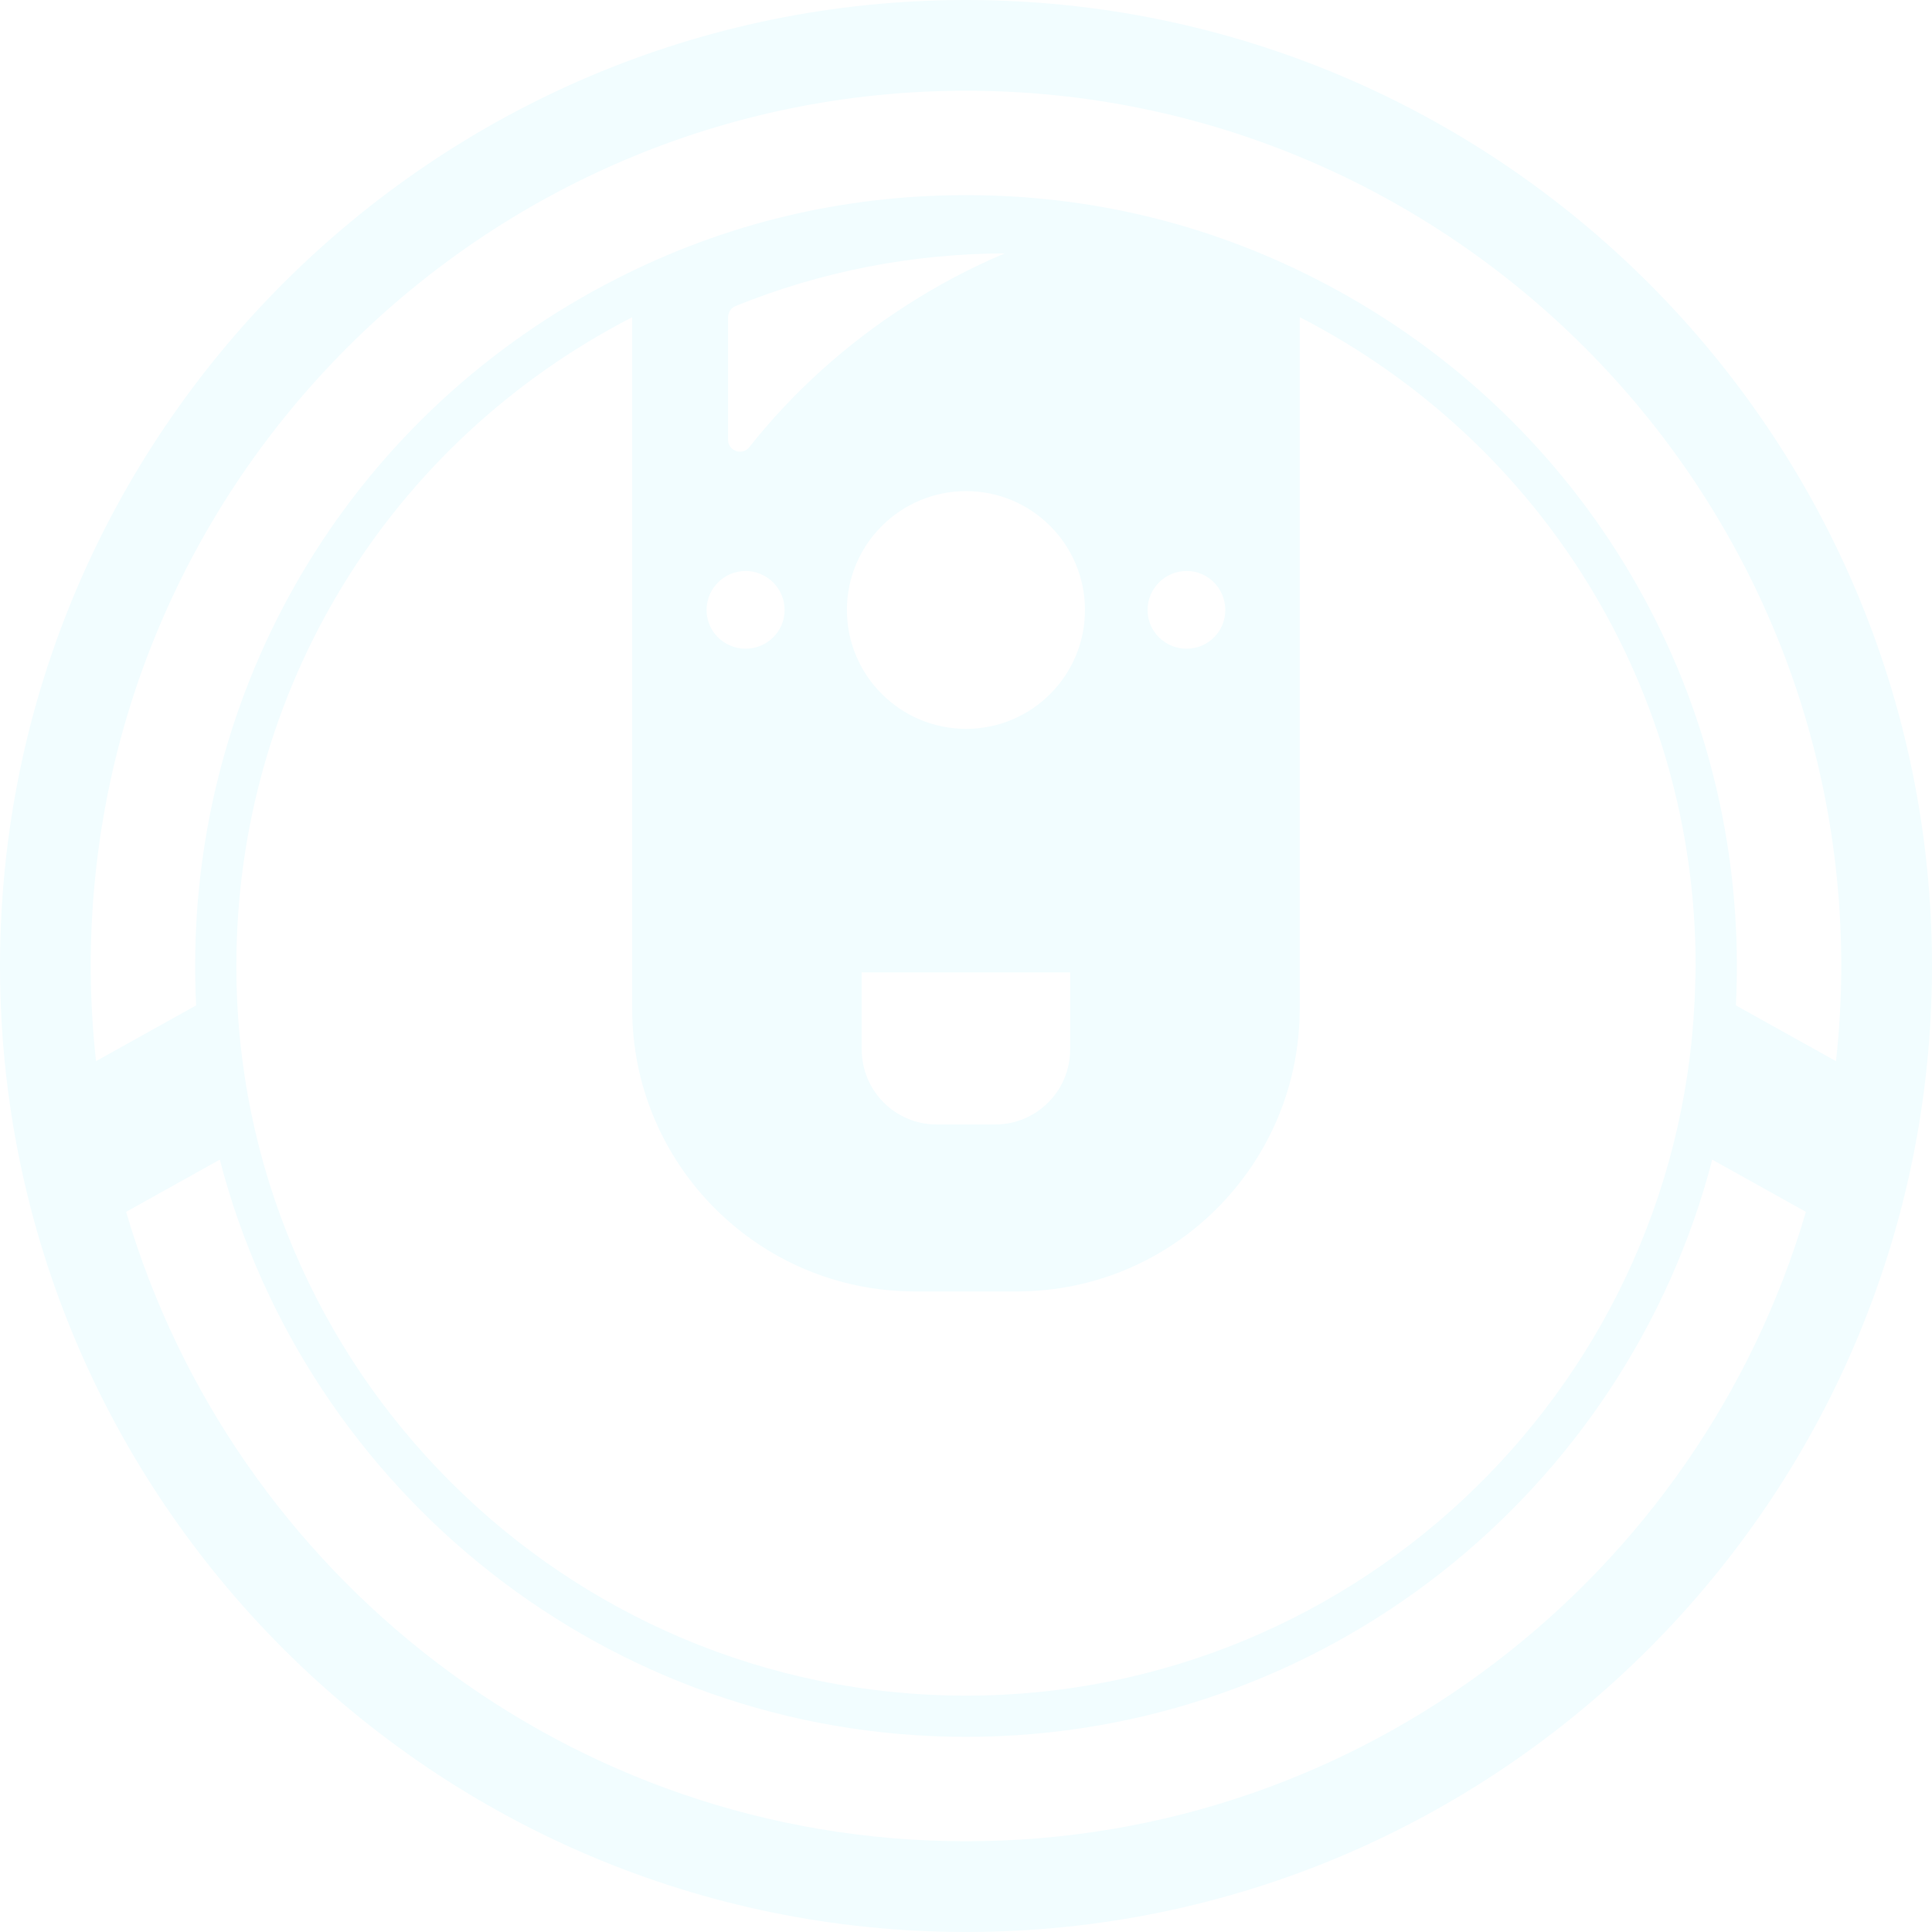
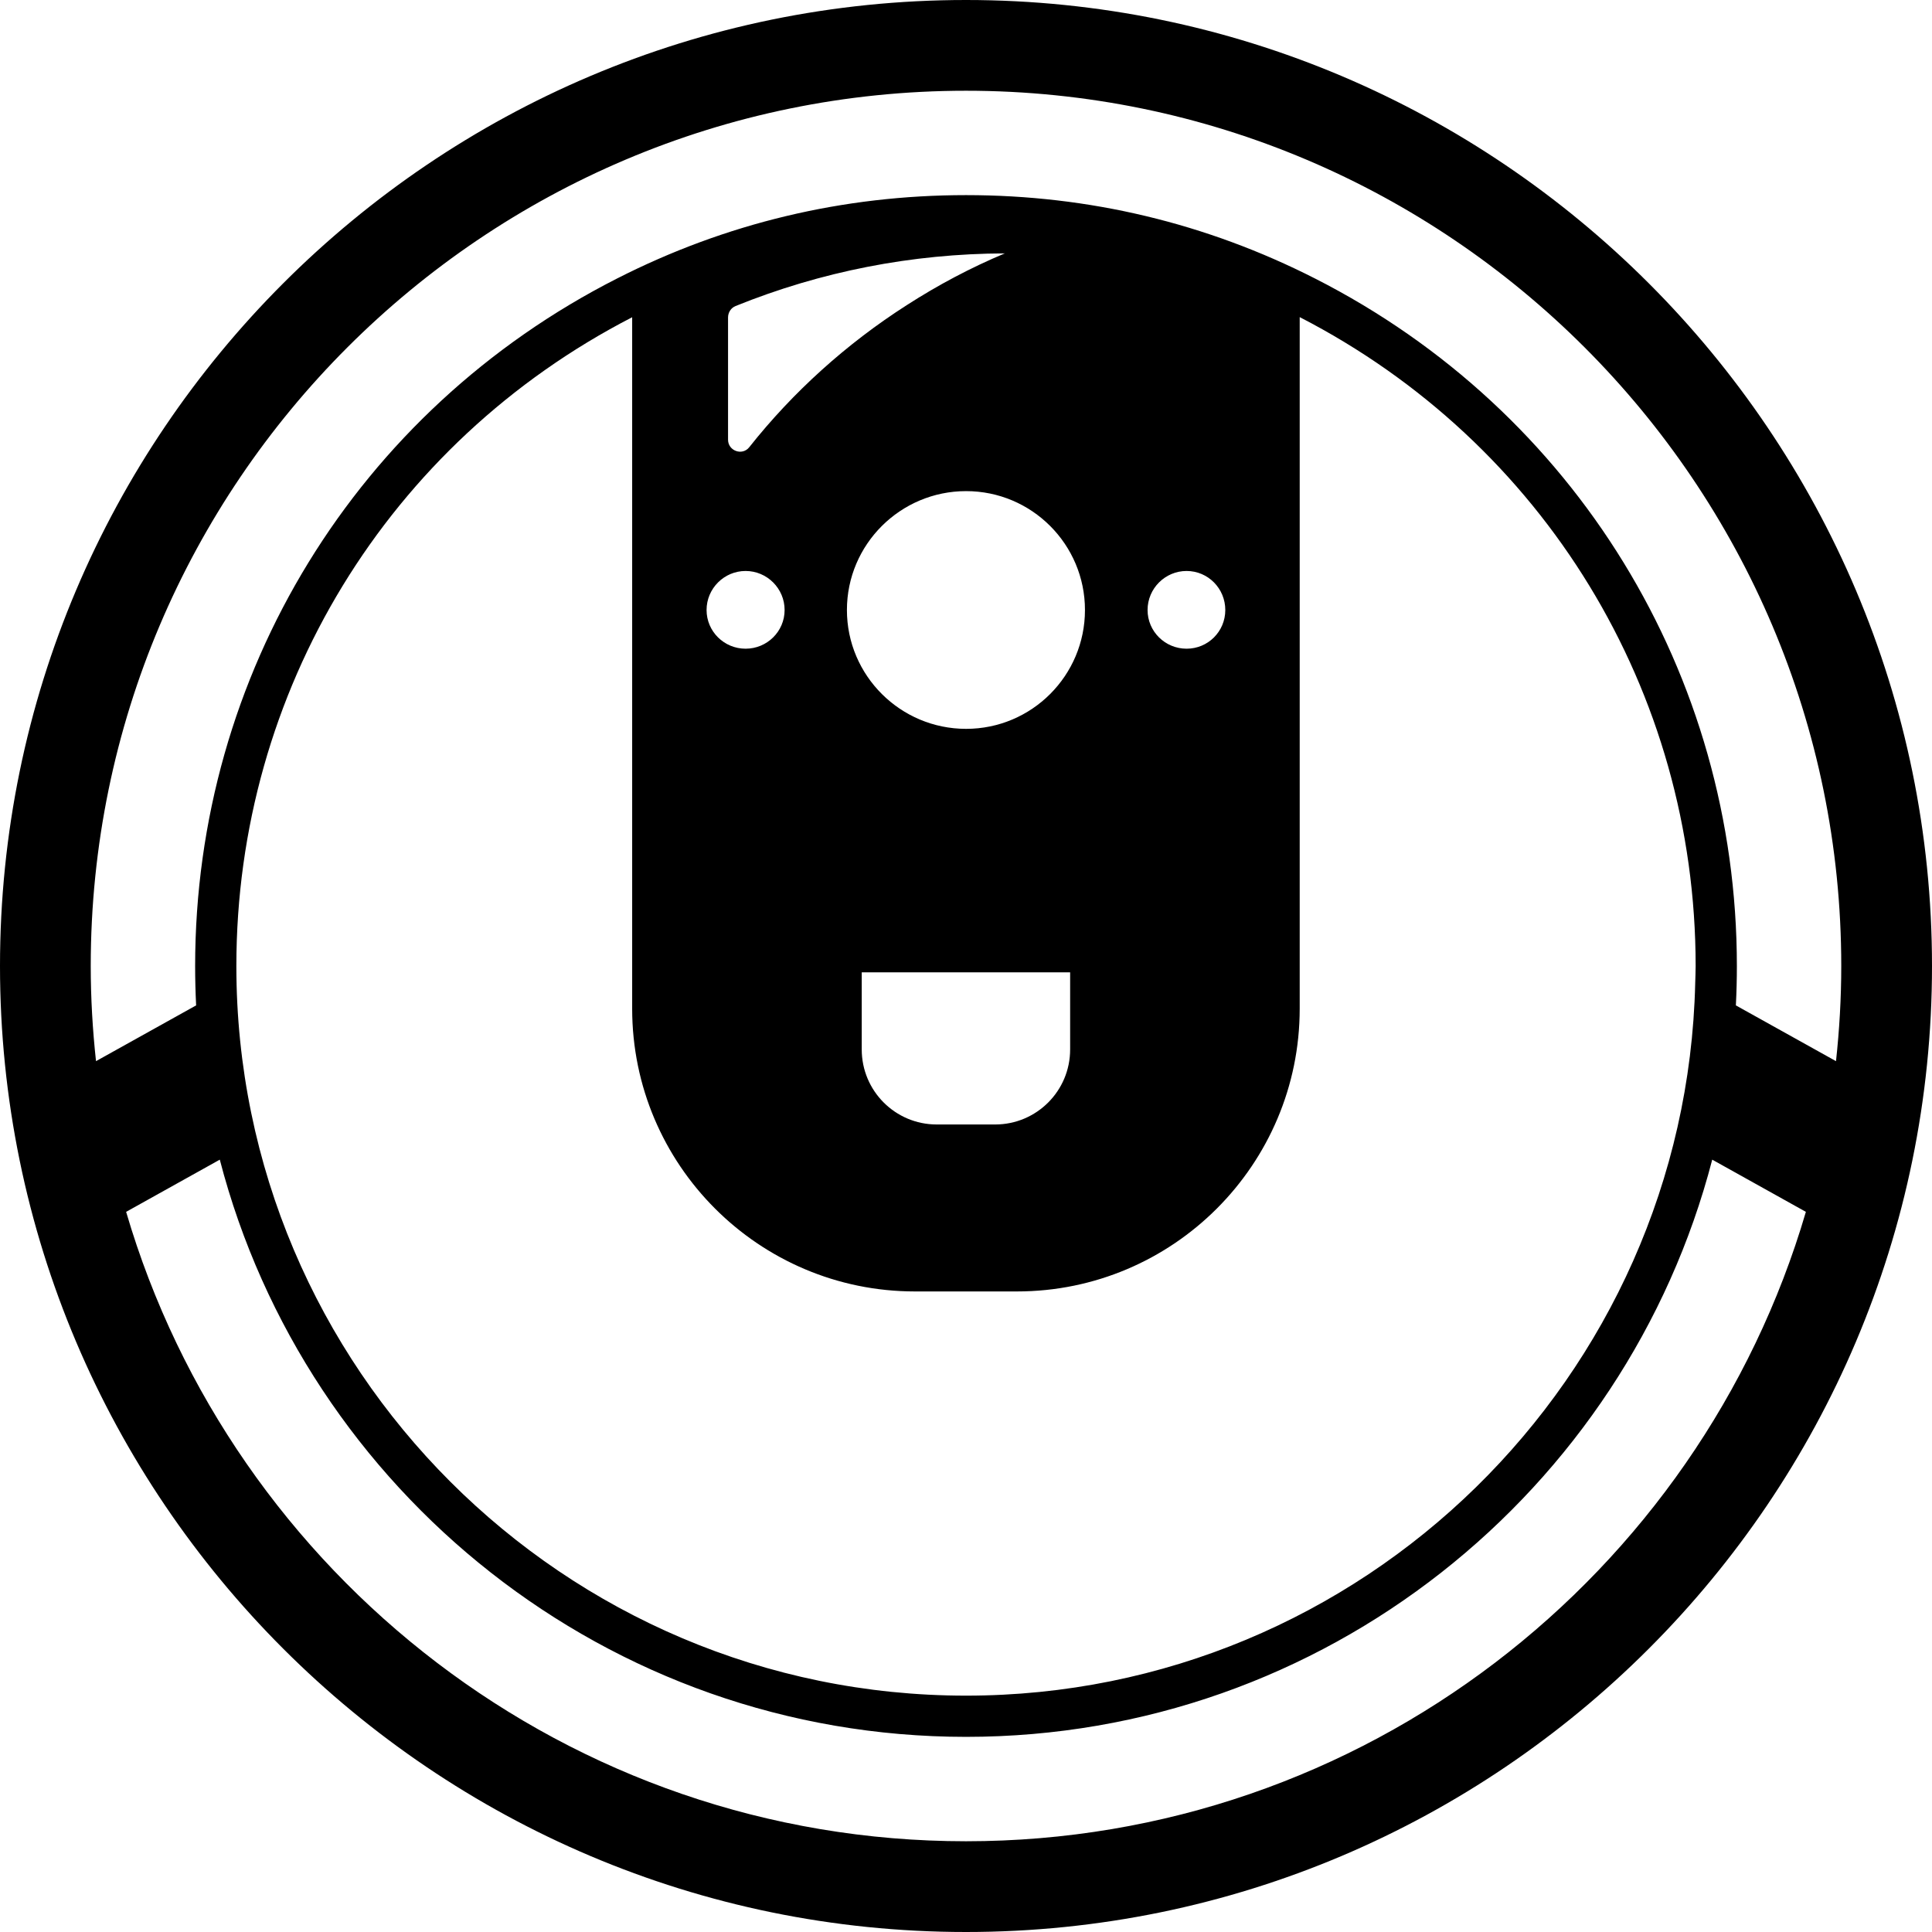
- <svg xmlns="http://www.w3.org/2000/svg" version="1.1" id="_x31_0" x="0px" y="0px" viewBox="0 0 512 512" style="enable-background:new 0 0 512 512;" xml:space="preserve">
+ <svg xmlns="http://www.w3.org/2000/svg" version="1.1" id="_x31_0" x="0px" y="0px" viewBox="0 0 512 512" xml:space="preserve">
  <g>
-     <path class="st0" d="M256,0C114.842,0,0,114.842,0,256s114.842,256,256,256s256-114.842,256-256S397.158,0,256,0z M256,487.953   c-105.28,0-194.345-70.528-222.575-166.802l24.822-13.831c22.822,87.886,102.83,152.966,197.766,152.966   c94.923,0,174.927-65.08,197.746-152.966l24.818,13.831C450.345,417.425,361.284,487.953,256,487.953z M242.478,342.246h27.014   c41.358,0,74.943-33.585,74.943-74.947V84.039c64.736,33.323,104.928,99.107,104.928,171.973c0,1.483-0.078,2.951-0.11,4.426   l-0.012-0.004l0.008,0.145c-2.442,104.505-88.157,188.783-193.237,188.783c-106.626,0-193.374-86.736-193.374-193.35   c0-72.842,40.177-138.607,104.893-171.938v183.225C167.53,308.662,201.115,342.246,242.478,342.246z M256.023,193.154   c-17.393,0-31.581-14.106-31.581-31.499c0-17.397,14.188-31.502,31.581-31.502c17.394,0,31.503,14.106,31.503,31.502   C287.526,179.049,273.417,193.154,256.023,193.154z M283.597,257.679v20.442c0,10.982-8.896,19.878-19.878,19.878h-15.472   c-10.978,0-19.878-8.896-19.878-19.878v-20.442H283.597z M240.313,80.857c-16.031,10.258-30.219,23.085-41.761,37.671   c-1.843,2.326-5.613,0.963-5.613-2.003V84.141c0-1.362,0.802-2.563,2.004-3.045c22.606-9.139,46.654-13.867,71.338-13.946   C257.307,70.916,248.65,75.487,240.313,80.857z M197.589,151.315c5.691,0,10.341,4.646,10.341,10.34   c0,5.691-4.65,10.258-10.341,10.258c-5.69,0-10.34-4.567-10.34-10.258C187.249,155.961,191.898,151.315,197.589,151.315z    M304.118,161.655c0-5.694,4.65-10.34,10.34-10.34c5.691,0,10.258,4.646,10.258,10.34c0,5.691-4.567,10.258-10.258,10.258   C308.767,171.914,304.118,167.346,304.118,161.655z M460.023,266.438c0.177-3.452,0.266-6.931,0.266-10.426   c0-77.327-42.83-147.139-111.769-182.192c-28.822-14.67-59.946-22.11-92.509-22.11c-32.583,0-63.706,7.44-92.505,22.106   C94.552,108.865,51.714,178.681,51.714,256.012c0,3.495,0.09,6.974,0.262,10.426l-26.533,14.779   c-0.9-8.29-1.397-16.697-1.397-25.218C24.047,128.102,128.102,24.047,256,24.047c127.902,0,231.953,104.054,231.953,231.953   c0,8.521-0.493,16.927-1.393,25.218L460.023,266.438z" style="fill:#f2fdff;" />
+     <path class="st0" d="M256,0C114.842,0,0,114.842,0,256s114.842,256,256,256s256-114.842,256-256S397.158,0,256,0z M256,487.953   c-105.28,0-194.345-70.528-222.575-166.802l24.822-13.831c22.822,87.886,102.83,152.966,197.766,152.966   c94.923,0,174.927-65.08,197.746-152.966l24.818,13.831C450.345,417.425,361.284,487.953,256,487.953z M242.478,342.246h27.014   c41.358,0,74.943-33.585,74.943-74.947V84.039c64.736,33.323,104.928,99.107,104.928,171.973c0,1.483-0.078,2.951-0.11,4.426   l-0.012-0.004l0.008,0.145c-2.442,104.505-88.157,188.783-193.237,188.783c-106.626,0-193.374-86.736-193.374-193.35   c0-72.842,40.177-138.607,104.893-171.938v183.225C167.53,308.662,201.115,342.246,242.478,342.246z M256.023,193.154   c-17.393,0-31.581-14.106-31.581-31.499c0-17.397,14.188-31.502,31.581-31.502c17.394,0,31.503,14.106,31.503,31.502   C287.526,179.049,273.417,193.154,256.023,193.154z M283.597,257.679v20.442c0,10.982-8.896,19.878-19.878,19.878h-15.472   c-10.978,0-19.878-8.896-19.878-19.878v-20.442H283.597z M240.313,80.857c-16.031,10.258-30.219,23.085-41.761,37.671   c-1.843,2.326-5.613,0.963-5.613-2.003V84.141c0-1.362,0.802-2.563,2.004-3.045c22.606-9.139,46.654-13.867,71.338-13.946   C257.307,70.916,248.65,75.487,240.313,80.857z M197.589,151.315c5.691,0,10.341,4.646,10.341,10.34   c0,5.691-4.65,10.258-10.341,10.258c-5.69,0-10.34-4.567-10.34-10.258C187.249,155.961,191.898,151.315,197.589,151.315z    M304.118,161.655c0-5.694,4.65-10.34,10.34-10.34c5.691,0,10.258,4.646,10.258,10.34c0,5.691-4.567,10.258-10.258,10.258   C308.767,171.914,304.118,167.346,304.118,161.655z M460.023,266.438c0.177-3.452,0.266-6.931,0.266-10.426   c0-77.327-42.83-147.139-111.769-182.192c-28.822-14.67-59.946-22.11-92.509-22.11c-32.583,0-63.706,7.44-92.505,22.106   C94.552,108.865,51.714,178.681,51.714,256.012c0,3.495,0.09,6.974,0.262,10.426l-26.533,14.779   c-0.9-8.29-1.397-16.697-1.397-25.218C24.047,128.102,128.102,24.047,256,24.047c127.902,0,231.953,104.054,231.953,231.953   c0,8.521-0.493,16.927-1.393,25.218L460.023,266.438z" />
  </g>
</svg>
